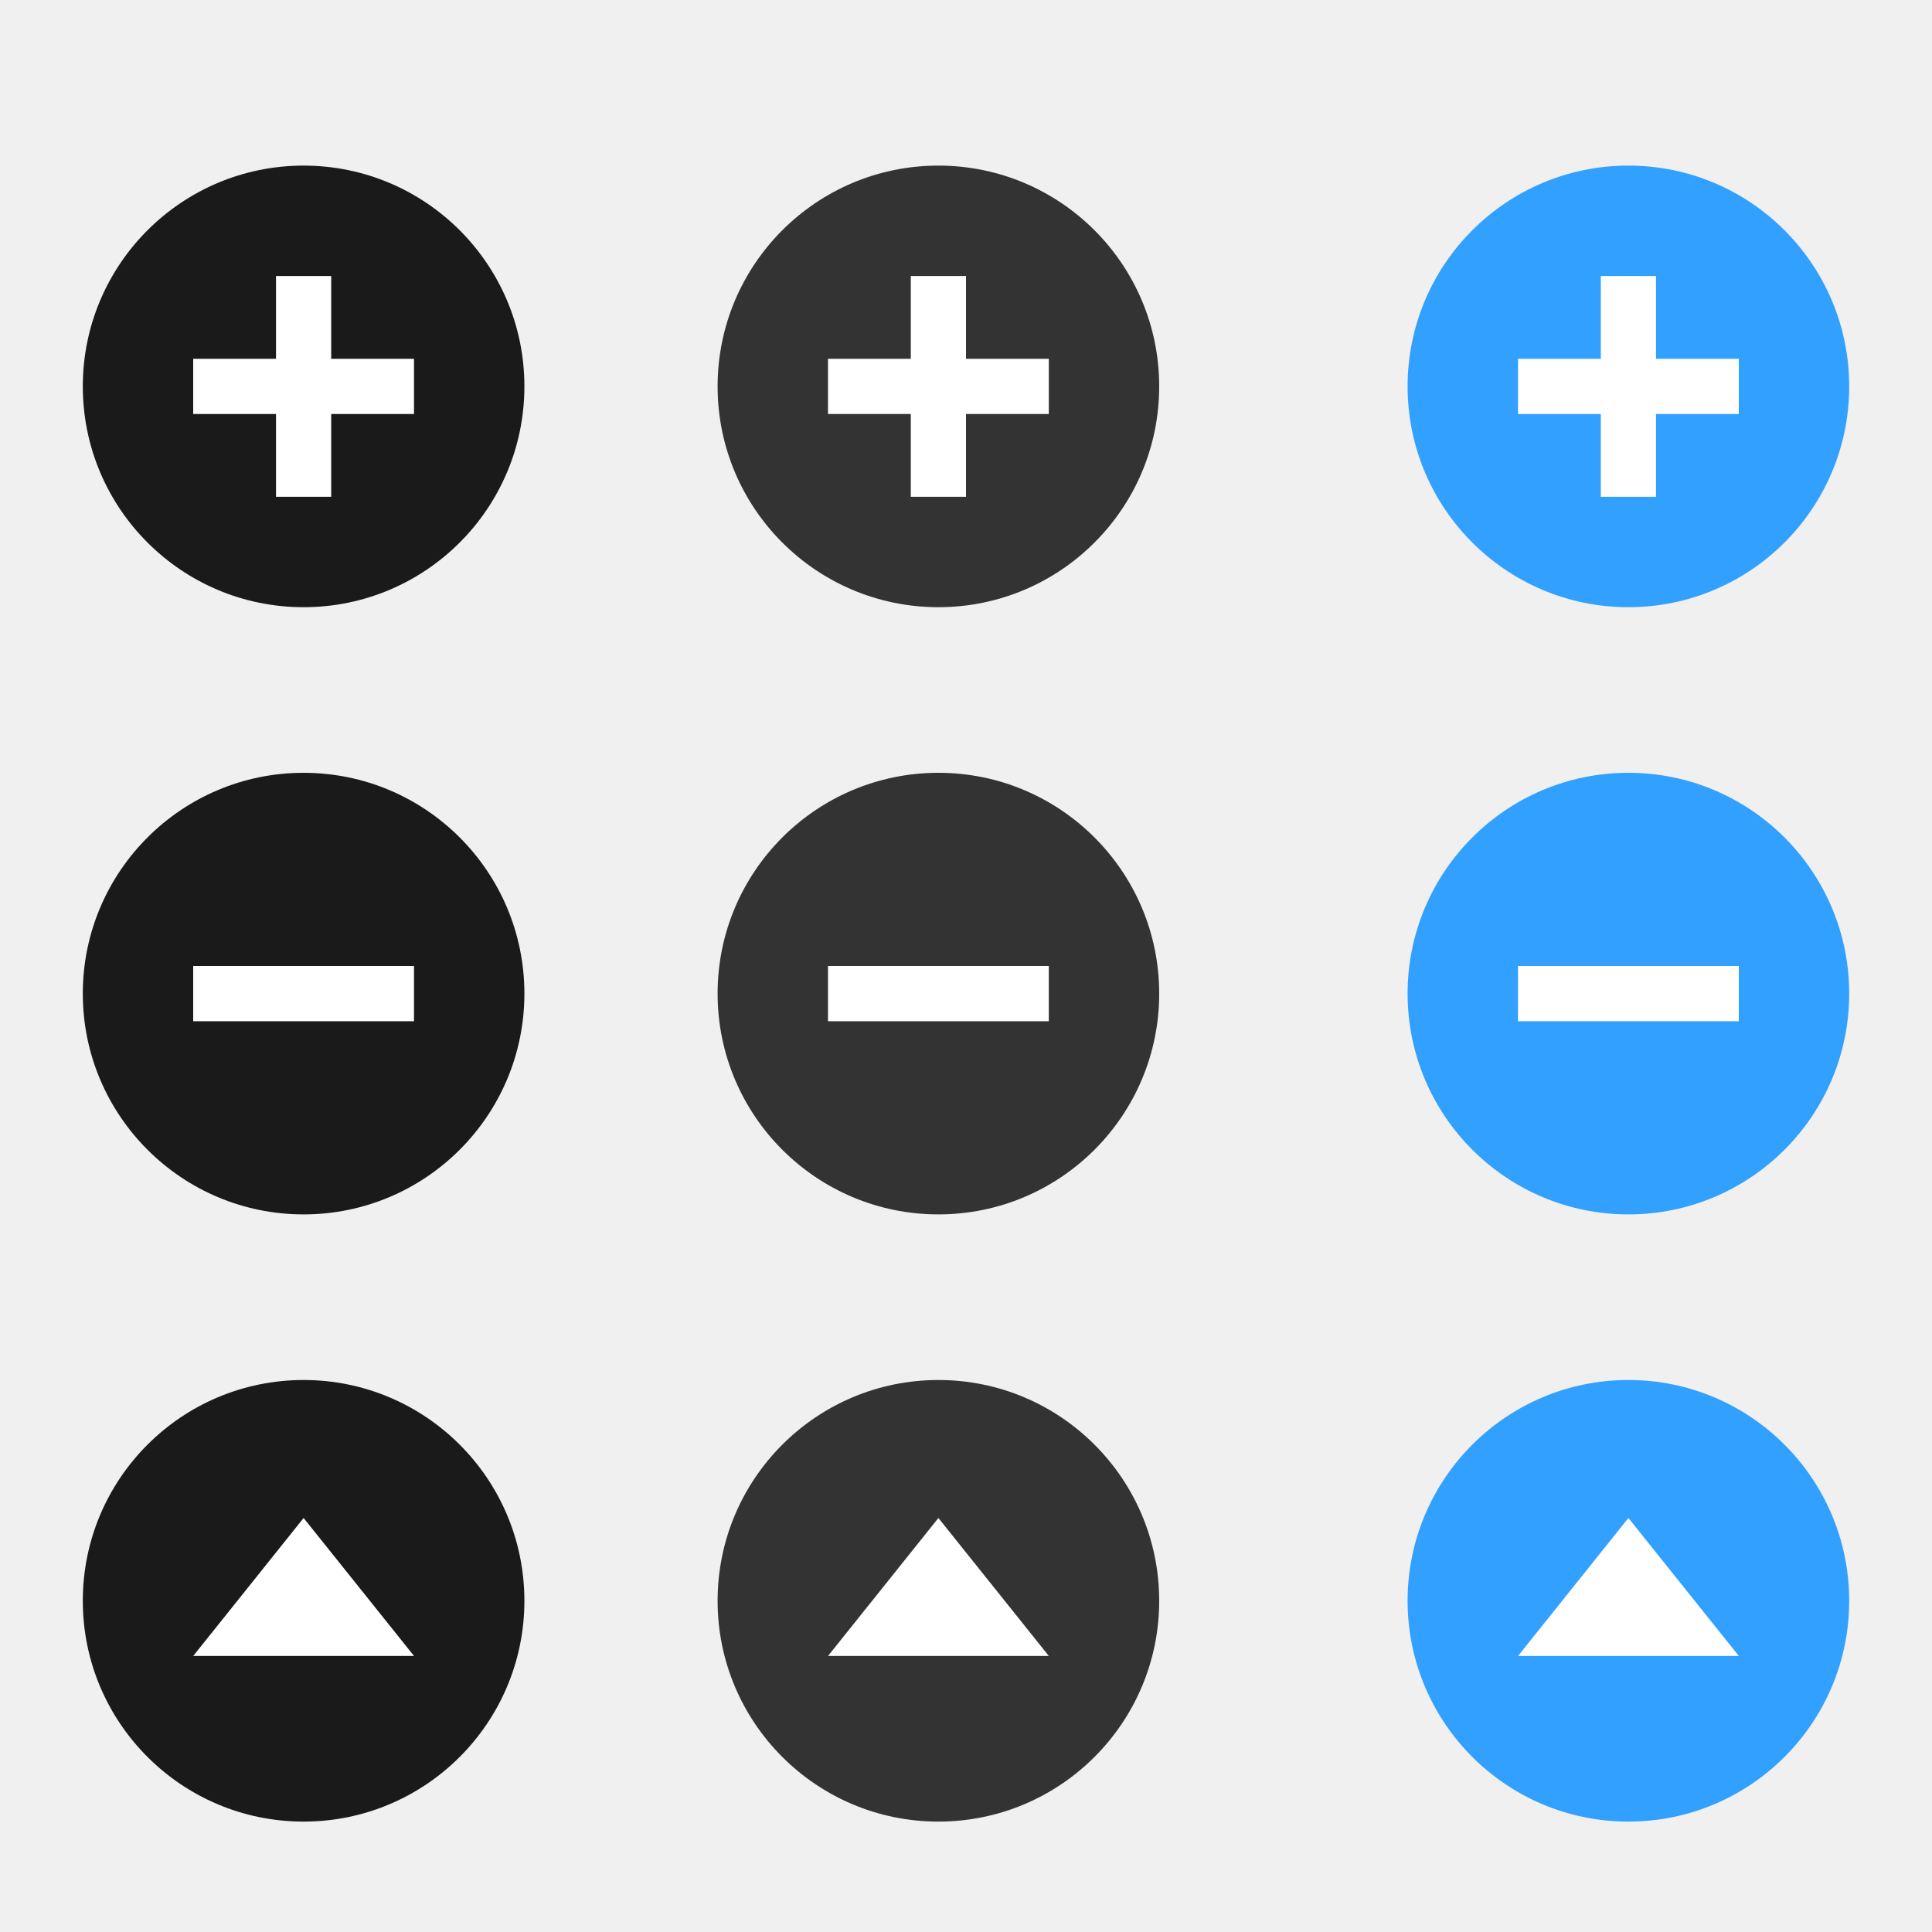
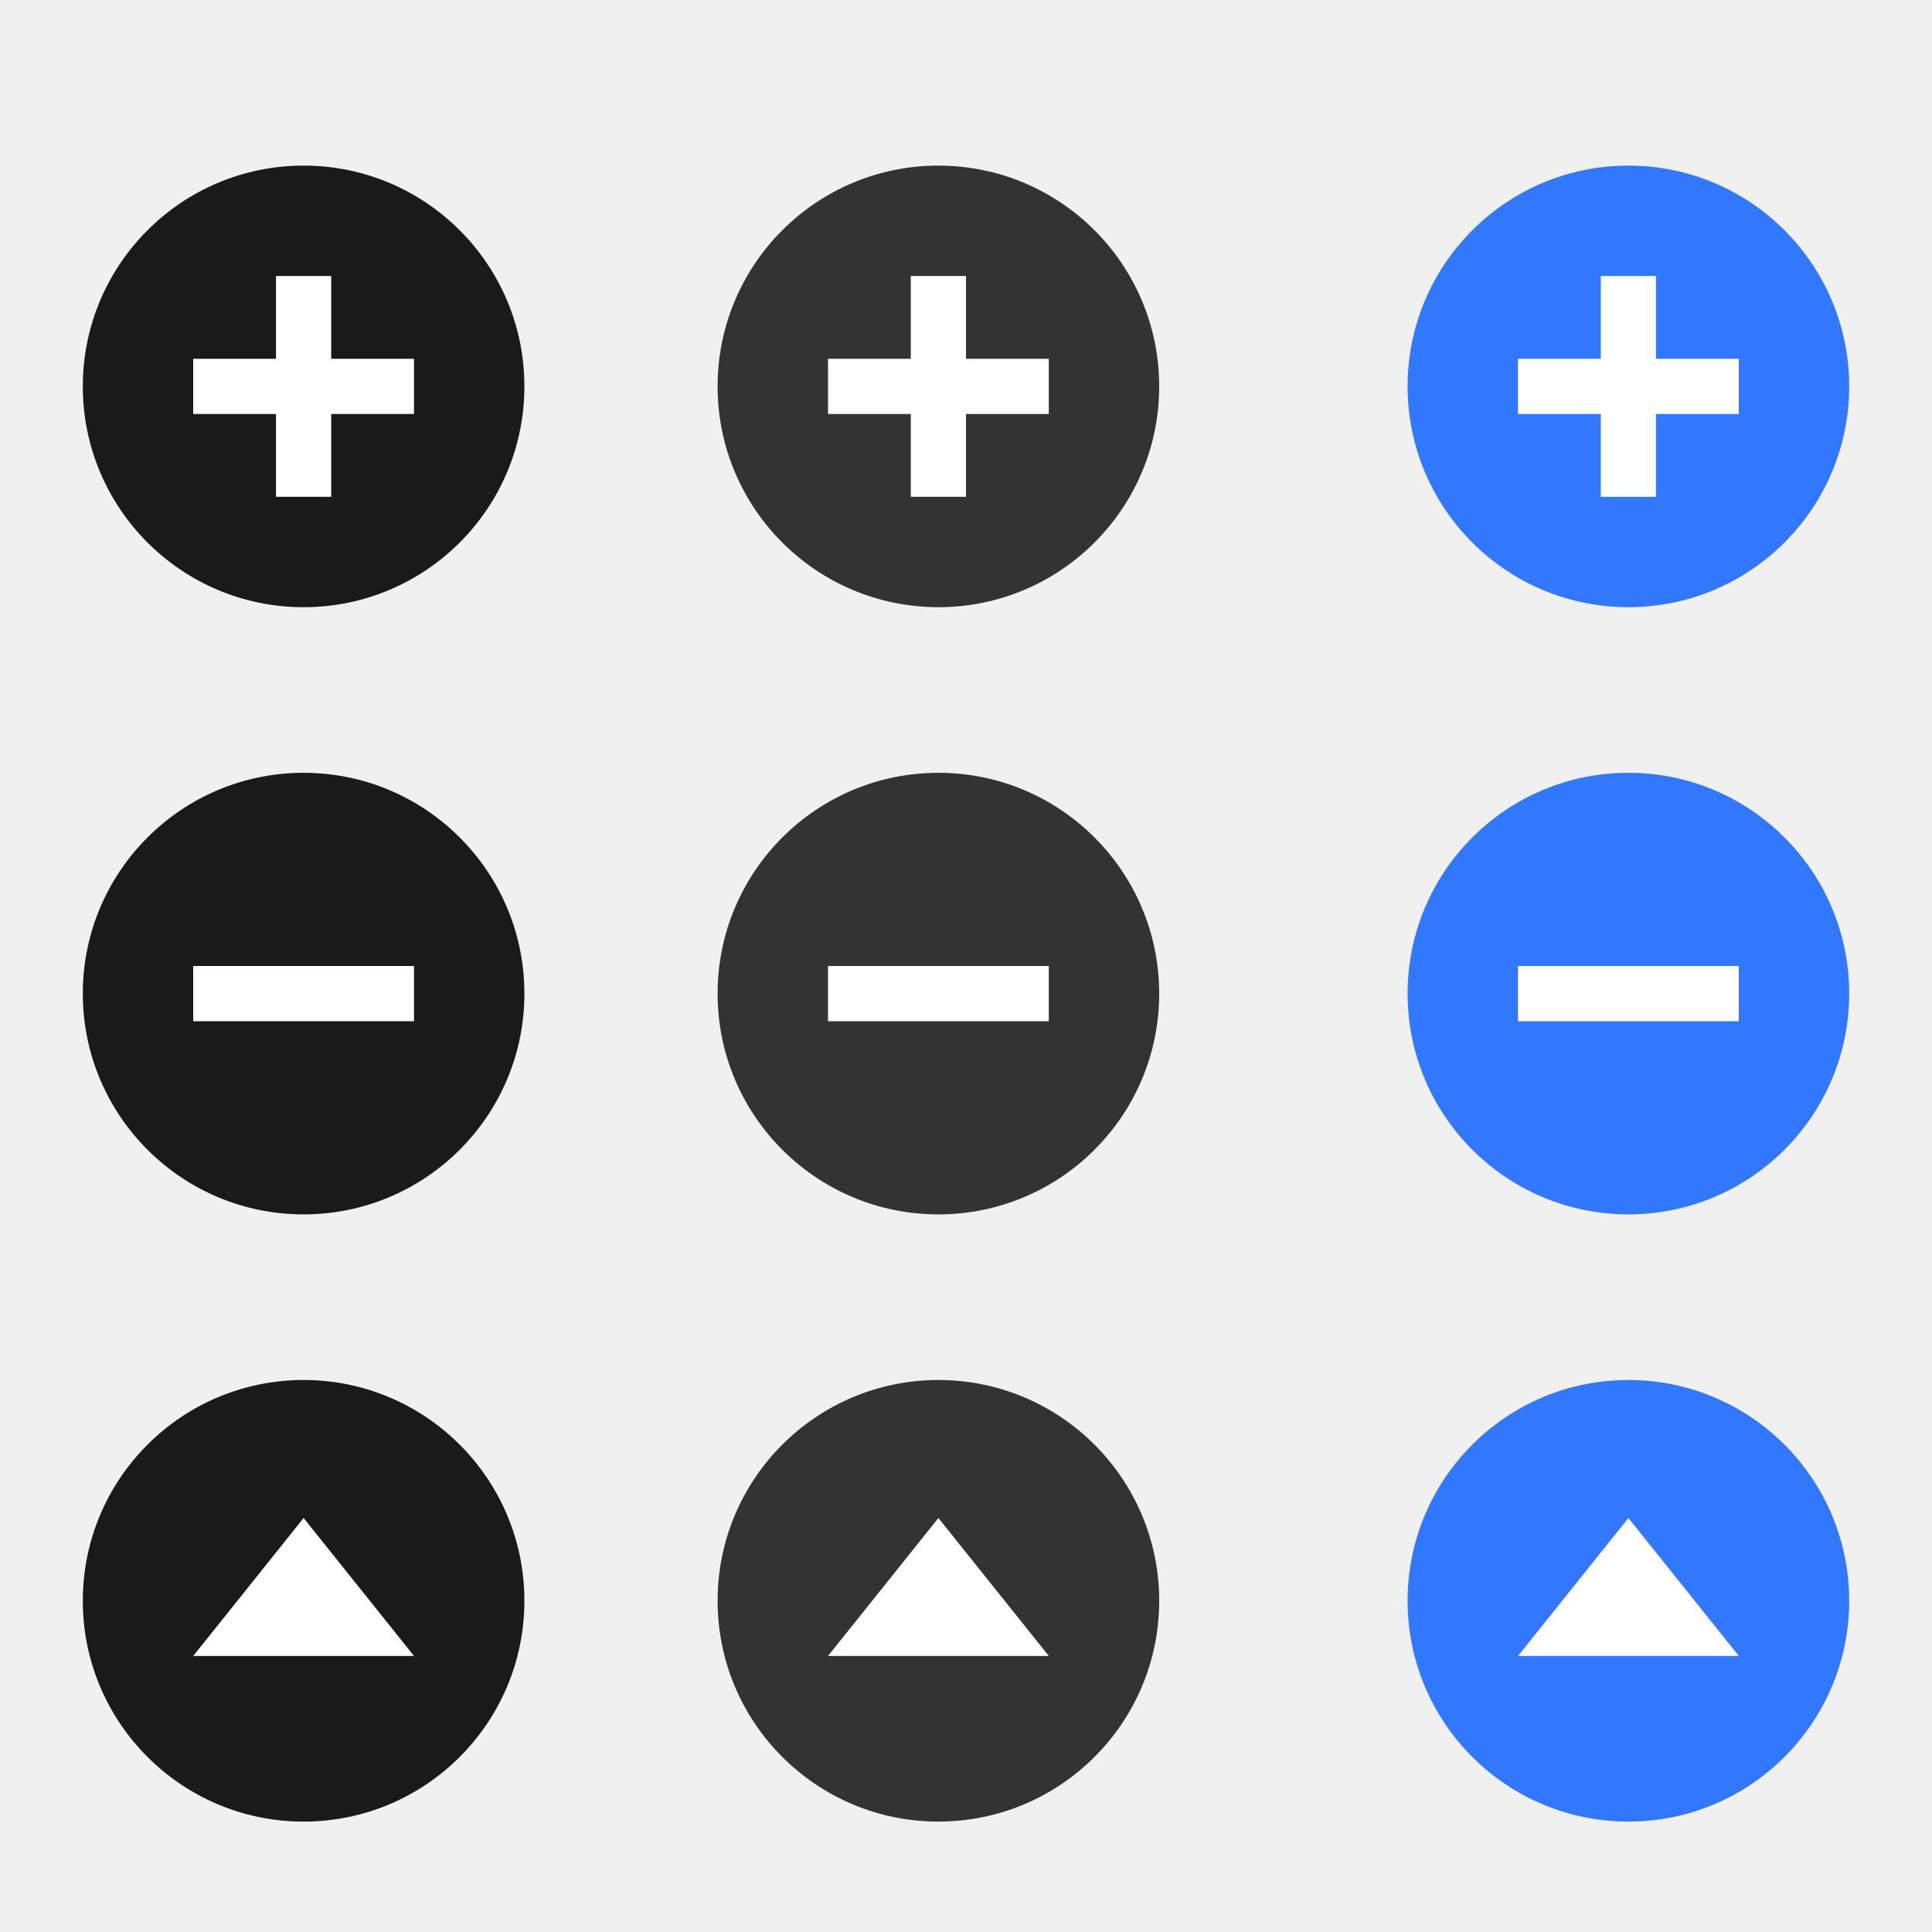
<svg xmlns="http://www.w3.org/2000/svg" width="70" height="70" version="1.1" id="svg71">
  <defs id="defs75" />
  <g id="remove-normal" transform="matrix(1.375,0,0,1.375,-2.625e-8,-21.75)">
    <rect style="opacity:0.001" width="16" height="16" x="0" y="34" id="rect2" />
    <path style="fill:#1a1a1a;fill-opacity:1;stroke-width:0.831" d="M 13.818,42 A 5.818,5.818 0 0 1 8,47.818 5.818,5.818 0 0 1 2.182,42 5.818,5.818 0 0 1 8,36.182 a 5.818,5.818 0 0 1 5.818,5.818 z" id="path4" />
    <rect style="fill:#ffffff;stroke-width:0.727" width="1.455" height="5.818" x="41.273" y="-10.909" transform="rotate(90)" id="rect6" />
  </g>
  <g id="add-normal" transform="matrix(1.375,0,0,1.375,-2.625e-8,-21.75)">
    <rect style="opacity:0.001" width="16" height="16" x="0" y="18" id="rect9" />
    <path style="fill:#1a1a1a;fill-opacity:1;stroke-width:0.831" d="M 13.818,26 A 5.818,5.818 0 0 1 8,31.818 5.818,5.818 0 0 1 2.182,26 5.818,5.818 0 0 1 8,20.182 a 5.818,5.818 0 0 1 5.818,5.818 z" id="path11" />
    <path style="fill:#ffffff;stroke-width:1" d="m 10,7 v 3 H 7 v 2 h 3 v 3 h 2 v -3 h 3 V 10 H 12 V 7 Z" transform="matrix(0.7272727,0,0,0.7272727,0,18)" id="rect13" />
  </g>
  <g id="open-normal" transform="matrix(1.375,0,0,1.375,-2.625e-8,-21.75)">
    <rect style="opacity:0.001" width="16" height="16" x="0" y="50" id="rect18" />
    <path style="fill:#1a1a1a;fill-opacity:1;stroke-width:0.831" d="M 13.818,58 A 5.818,5.818 0 0 1 8,63.818 5.818,5.818 0 0 1 2.182,58 5.818,5.818 0 0 1 8,52.182 a 5.818,5.818 0 0 1 5.818,5.818 z" id="path20" />
    <path style="fill:#ffffff;stroke-width:0.665" d="m 8,55.818 1.455,1.818 1.455,1.818 H 8 5.091 l 1.455,-1.818 z" id="path22" />
  </g>
  <g transform="matrix(1.375,0,0,1.375,23,-21.75)" id="remove-hover">
    <rect id="rect853" y="34" x="0" height="16" width="16" style="opacity:0.001" />
    <path id="path855" d="M 13.818,42 A 5.818,5.818 0 0 1 8,47.818 5.818,5.818 0 0 1 2.182,42 5.818,5.818 0 0 1 8,36.182 a 5.818,5.818 0 0 1 5.818,5.818 z" style="fill:#333333;fill-opacity:1;stroke-width:0.831" />
    <rect id="rect857" transform="rotate(90)" y="-10.909" x="41.273" height="5.818" width="1.455" style="fill:#ffffff;stroke-width:0.727" />
  </g>
  <g transform="matrix(1.375,0,0,1.375,23,-21.75)" id="add-hover">
    <rect id="rect861" y="18" x="0" height="16" width="16" style="opacity:0.001" />
    <path id="path863" d="M 13.818,26 A 5.818,5.818 0 0 1 8,31.818 5.818,5.818 0 0 1 2.182,26 5.818,5.818 0 0 1 8,20.182 a 5.818,5.818 0 0 1 5.818,5.818 z" style="fill:#333333;fill-opacity:1;stroke-width:0.831" />
    <path id="path865" transform="matrix(0.7272727,0,0,0.7272727,0,18)" d="m 10,7 v 3 H 7 v 2 h 3 v 3 h 2 v -3 h 3 V 10 H 12 V 7 Z" style="fill:#ffffff;stroke-width:1" />
  </g>
  <g transform="matrix(1.375,0,0,1.375,23,-21.75)" id="open-hover">
    <rect id="rect869" y="50" x="0" height="16" width="16" style="opacity:0.001" />
    <path id="path871" d="M 13.818,58 A 5.818,5.818 0 0 1 8,63.818 5.818,5.818 0 0 1 2.182,58 5.818,5.818 0 0 1 8,52.182 a 5.818,5.818 0 0 1 5.818,5.818 z" style="fill:#333333;fill-opacity:1;stroke-width:0.831" />
    <path id="path873" d="m 8,55.818 1.455,1.818 1.455,1.818 H 8 5.091 l 1.455,-1.818 z" style="fill:#ffffff;stroke-width:0.665" />
  </g>
  <g id="remove-pressed" transform="matrix(1.375,0,0,1.375,48,-21.75)">
    <rect style="opacity:0.001" width="16" height="16" x="0" y="34" id="rect877" />
-     <path style="fill:#32a0ff;fill-opacity:1;stroke-width:0.831" d="M 13.818,42 A 5.818,5.818 0 0 1 8,47.818 5.818,5.818 0 0 1 2.182,42 5.818,5.818 0 0 1 8,36.182 a 5.818,5.818 0 0 1 5.818,5.818 z" id="path879" />
+     <path style="fill:#3278ff;fill-opacity:1;stroke-width:0.831" d="M 13.818,42 A 5.818,5.818 0 0 1 8,47.818 5.818,5.818 0 0 1 2.182,42 5.818,5.818 0 0 1 8,36.182 a 5.818,5.818 0 0 1 5.818,5.818 z" id="path879" />
    <rect style="fill:#ffffff;stroke-width:0.727" width="1.455" height="5.818" x="41.273" y="-10.909" transform="rotate(90)" id="rect881" />
  </g>
  <g id="add-pressed" transform="matrix(1.375,0,0,1.375,48,-21.75)">
    <rect style="opacity:0.001" width="16" height="16" x="0" y="18" id="rect885" />
-     <path style="fill:#32a0ff;fill-opacity:1;stroke-width:0.831" d="M 13.818,26 A 5.818,5.818 0 0 1 8,31.818 5.818,5.818 0 0 1 2.182,26 5.818,5.818 0 0 1 8,20.182 a 5.818,5.818 0 0 1 5.818,5.818 z" id="path887" />
+     <path style="fill:#3278ff;fill-opacity:1;stroke-width:0.831" d="M 13.818,26 A 5.818,5.818 0 0 1 8,31.818 5.818,5.818 0 0 1 2.182,26 5.818,5.818 0 0 1 8,20.182 a 5.818,5.818 0 0 1 5.818,5.818 z" id="path887" />
    <path style="fill:#ffffff;stroke-width:1" d="m 10,7 v 3 H 7 v 2 h 3 v 3 h 2 v -3 h 3 V 10 H 12 V 7 Z" transform="matrix(0.7272727,0,0,0.7272727,0,18)" id="path889" />
  </g>
  <g id="open-pressed" transform="matrix(1.375,0,0,1.375,48,-21.75)">
    <rect style="opacity:0.001" width="16" height="16" x="0" y="50" id="rect893" />
-     <path style="fill:#32a0ff;fill-opacity:1;stroke-width:0.831" d="M 13.818,58 A 5.818,5.818 0 0 1 8,63.818 5.818,5.818 0 0 1 2.182,58 5.818,5.818 0 0 1 8,52.182 a 5.818,5.818 0 0 1 5.818,5.818 z" id="path895" />
+     <path style="fill:#3278ff;fill-opacity:1;stroke-width:0.831" d="M 13.818,58 A 5.818,5.818 0 0 1 8,63.818 5.818,5.818 0 0 1 2.182,58 5.818,5.818 0 0 1 8,52.182 a 5.818,5.818 0 0 1 5.818,5.818 z" id="path895" />
    <path style="fill:#ffffff;stroke-width:0.665" d="m 8,55.818 1.455,1.818 1.455,1.818 H 8 5.091 l 1.455,-1.818 z" id="path897" />
  </g>
</svg>
